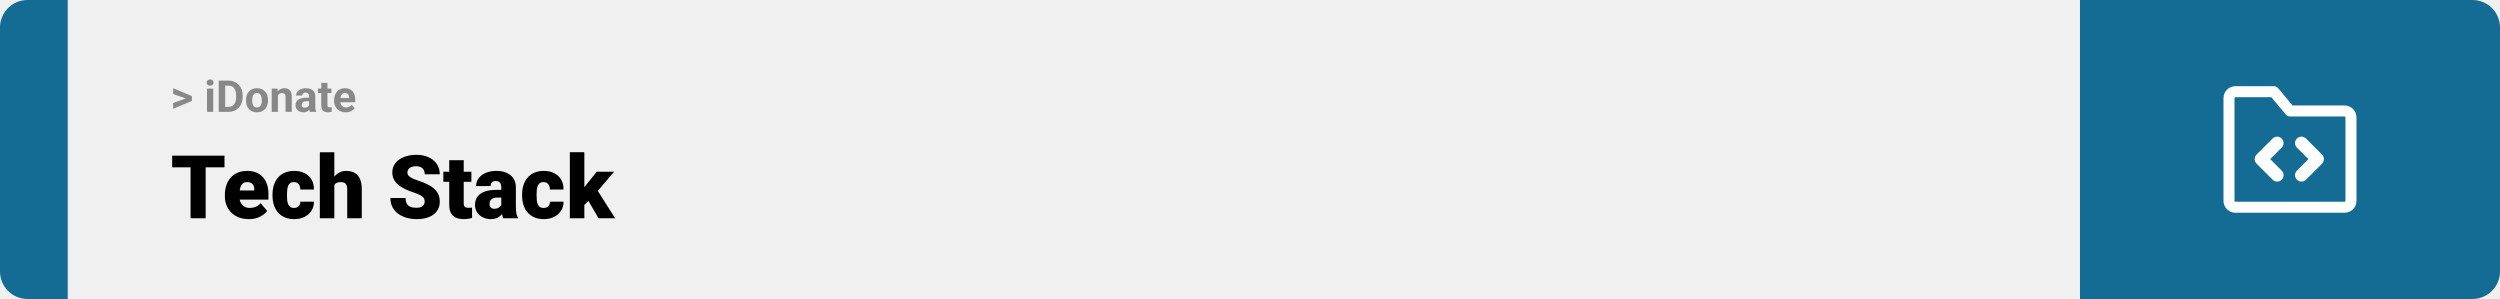
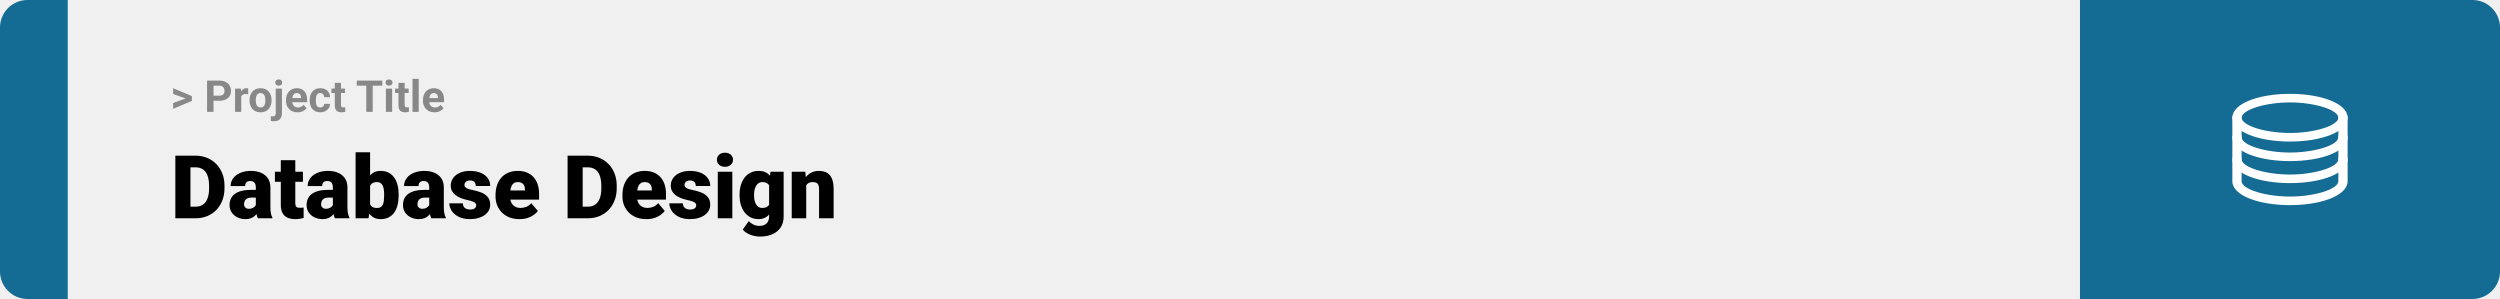
<svg xmlns="http://www.w3.org/2000/svg" width="1363" height="163" viewBox="0 0 1363 163" fill="none">
  <path d="M0 15C0 6.716 6.716 0 15 0H37V163H15C6.716 163 0 156.284 0 148V15Z" fill="#146C94" />
  <rect width="1097" height="163" transform="translate(37)" fill="#F0F0F0" />
-   <path d="M101.906 53.922L94.394 51.238V48.086L104.602 52.375V54.637L101.906 53.922ZM94.394 56.172L101.918 53.43L104.602 52.785V55.035L94.394 59.324V56.172ZM116.25 48.32V61H112.863V48.32H116.25ZM112.652 45.016C112.652 44.523 112.824 44.117 113.168 43.797C113.512 43.477 113.973 43.316 114.551 43.316C115.121 43.316 115.578 43.477 115.922 43.797C116.273 44.117 116.449 44.523 116.449 45.016C116.449 45.508 116.273 45.914 115.922 46.234C115.578 46.555 115.121 46.715 114.551 46.715C113.973 46.715 113.512 46.555 113.168 46.234C112.824 45.914 112.652 45.508 112.652 45.016ZM124.488 61H120.773L120.797 58.258H124.488C125.41 58.258 126.188 58.051 126.82 57.637C127.453 57.215 127.93 56.602 128.25 55.797C128.578 54.992 128.742 54.02 128.742 52.879V52.047C128.742 51.172 128.648 50.402 128.461 49.738C128.281 49.074 128.012 48.516 127.652 48.062C127.293 47.609 126.852 47.27 126.328 47.043C125.805 46.809 125.203 46.691 124.523 46.691H120.703V43.938H124.523C125.664 43.938 126.707 44.133 127.652 44.523C128.605 44.906 129.43 45.457 130.125 46.176C130.82 46.895 131.355 47.754 131.73 48.754C132.113 49.746 132.305 50.852 132.305 52.07V52.879C132.305 54.09 132.113 55.195 131.73 56.195C131.355 57.195 130.82 58.055 130.125 58.773C129.438 59.484 128.613 60.035 127.652 60.426C126.699 60.809 125.645 61 124.488 61ZM122.766 43.938V61H119.25V43.938H122.766ZM134.109 54.789V54.543C134.109 53.613 134.242 52.758 134.508 51.977C134.773 51.188 135.16 50.504 135.668 49.926C136.176 49.348 136.801 48.898 137.543 48.578C138.285 48.25 139.137 48.086 140.098 48.086C141.059 48.086 141.914 48.25 142.664 48.578C143.414 48.898 144.043 49.348 144.551 49.926C145.066 50.504 145.457 51.188 145.723 51.977C145.988 52.758 146.121 53.613 146.121 54.543V54.789C146.121 55.711 145.988 56.566 145.723 57.355C145.457 58.137 145.066 58.82 144.551 59.406C144.043 59.984 143.418 60.434 142.676 60.754C141.934 61.074 141.082 61.234 140.121 61.234C139.16 61.234 138.305 61.074 137.555 60.754C136.812 60.434 136.184 59.984 135.668 59.406C135.16 58.82 134.773 58.137 134.508 57.355C134.242 56.566 134.109 55.711 134.109 54.789ZM137.484 54.543V54.789C137.484 55.32 137.531 55.816 137.625 56.277C137.719 56.738 137.867 57.145 138.07 57.496C138.281 57.84 138.555 58.109 138.891 58.305C139.227 58.5 139.637 58.598 140.121 58.598C140.59 58.598 140.992 58.5 141.328 58.305C141.664 58.109 141.934 57.84 142.137 57.496C142.34 57.145 142.488 56.738 142.582 56.277C142.684 55.816 142.734 55.32 142.734 54.789V54.543C142.734 54.027 142.684 53.543 142.582 53.09C142.488 52.629 142.336 52.223 142.125 51.871C141.922 51.512 141.652 51.23 141.316 51.027C140.98 50.824 140.574 50.723 140.098 50.723C139.621 50.723 139.215 50.824 138.879 51.027C138.551 51.23 138.281 51.512 138.07 51.871C137.867 52.223 137.719 52.629 137.625 53.09C137.531 53.543 137.484 54.027 137.484 54.543ZM151.5 51.027V61H148.125V48.32H151.289L151.5 51.027ZM151.008 54.215H150.094C150.094 53.277 150.215 52.434 150.457 51.684C150.699 50.926 151.039 50.281 151.477 49.75C151.914 49.211 152.434 48.801 153.035 48.52C153.645 48.23 154.324 48.086 155.074 48.086C155.668 48.086 156.211 48.172 156.703 48.344C157.195 48.516 157.617 48.789 157.969 49.164C158.328 49.539 158.602 50.035 158.789 50.652C158.984 51.27 159.082 52.023 159.082 52.914V61H155.684V52.902C155.684 52.34 155.605 51.902 155.449 51.59C155.293 51.277 155.062 51.059 154.758 50.934C154.461 50.801 154.094 50.734 153.656 50.734C153.203 50.734 152.809 50.824 152.473 51.004C152.145 51.184 151.871 51.434 151.652 51.754C151.441 52.066 151.281 52.434 151.172 52.855C151.062 53.277 151.008 53.73 151.008 54.215ZM168.492 58.141V52.492C168.492 52.086 168.426 51.738 168.293 51.449C168.16 51.152 167.953 50.922 167.672 50.758C167.398 50.594 167.043 50.512 166.605 50.512C166.23 50.512 165.906 50.578 165.633 50.711C165.359 50.836 165.148 51.02 165 51.262C164.852 51.496 164.777 51.773 164.777 52.094H161.402C161.402 51.555 161.527 51.043 161.777 50.559C162.027 50.074 162.391 49.648 162.867 49.281C163.344 48.906 163.91 48.613 164.566 48.402C165.23 48.191 165.973 48.086 166.793 48.086C167.777 48.086 168.652 48.25 169.418 48.578C170.184 48.906 170.785 49.398 171.223 50.055C171.668 50.711 171.891 51.531 171.891 52.516V57.941C171.891 58.637 171.934 59.207 172.02 59.652C172.105 60.09 172.23 60.473 172.395 60.801V61H168.984C168.82 60.656 168.695 60.227 168.609 59.711C168.531 59.188 168.492 58.664 168.492 58.141ZM168.938 53.277L168.961 55.188H167.074C166.629 55.188 166.242 55.238 165.914 55.34C165.586 55.441 165.316 55.586 165.105 55.773C164.895 55.953 164.738 56.164 164.637 56.406C164.543 56.648 164.496 56.914 164.496 57.203C164.496 57.492 164.562 57.754 164.695 57.988C164.828 58.215 165.02 58.395 165.27 58.527C165.52 58.652 165.812 58.715 166.148 58.715C166.656 58.715 167.098 58.613 167.473 58.41C167.848 58.207 168.137 57.957 168.34 57.66C168.551 57.363 168.66 57.082 168.668 56.816L169.559 58.246C169.434 58.566 169.262 58.898 169.043 59.242C168.832 59.586 168.562 59.91 168.234 60.215C167.906 60.512 167.512 60.758 167.051 60.953C166.59 61.141 166.043 61.234 165.41 61.234C164.605 61.234 163.875 61.074 163.219 60.754C162.57 60.426 162.055 59.977 161.672 59.406C161.297 58.828 161.109 58.172 161.109 57.438C161.109 56.773 161.234 56.184 161.484 55.668C161.734 55.152 162.102 54.719 162.586 54.367C163.078 54.008 163.691 53.738 164.426 53.559C165.16 53.371 166.012 53.277 166.98 53.277H168.938ZM180.703 48.32V50.711H173.32V48.32H180.703ZM175.148 45.191H178.523V57.18C178.523 57.547 178.57 57.828 178.664 58.023C178.766 58.219 178.914 58.355 179.109 58.434C179.305 58.504 179.551 58.539 179.848 58.539C180.059 58.539 180.246 58.531 180.41 58.516C180.582 58.492 180.727 58.469 180.844 58.445L180.855 60.93C180.566 61.023 180.254 61.098 179.918 61.152C179.582 61.207 179.211 61.234 178.805 61.234C178.062 61.234 177.414 61.113 176.859 60.871C176.312 60.621 175.891 60.223 175.594 59.676C175.297 59.129 175.148 58.41 175.148 57.52V45.191ZM188.461 61.234C187.477 61.234 186.594 61.078 185.812 60.766C185.031 60.445 184.367 60.004 183.82 59.441C183.281 58.879 182.867 58.227 182.578 57.484C182.289 56.734 182.145 55.938 182.145 55.094V54.625C182.145 53.664 182.281 52.785 182.555 51.988C182.828 51.191 183.219 50.5 183.727 49.914C184.242 49.328 184.867 48.879 185.602 48.566C186.336 48.246 187.164 48.086 188.086 48.086C188.984 48.086 189.781 48.234 190.477 48.531C191.172 48.828 191.754 49.25 192.223 49.797C192.699 50.344 193.059 51 193.301 51.766C193.543 52.523 193.664 53.367 193.664 54.297V55.703H183.586V53.453H190.348V53.195C190.348 52.727 190.262 52.309 190.09 51.941C189.926 51.566 189.676 51.27 189.34 51.051C189.004 50.832 188.574 50.723 188.051 50.723C187.605 50.723 187.223 50.82 186.902 51.016C186.582 51.211 186.32 51.484 186.117 51.836C185.922 52.188 185.773 52.602 185.672 53.078C185.578 53.547 185.531 54.062 185.531 54.625V55.094C185.531 55.602 185.602 56.07 185.742 56.5C185.891 56.93 186.098 57.301 186.363 57.613C186.637 57.926 186.965 58.168 187.348 58.34C187.738 58.512 188.18 58.598 188.672 58.598C189.281 58.598 189.848 58.48 190.371 58.246C190.902 58.004 191.359 57.641 191.742 57.156L193.383 58.938C193.117 59.32 192.754 59.688 192.293 60.039C191.84 60.391 191.293 60.68 190.652 60.906C190.012 61.125 189.281 61.234 188.461 61.234Z" fill="#888888" />
-   <path d="M112.125 84.875V119H103.898V84.875H112.125ZM122.391 84.875V91.227H93.867V84.875H122.391ZM135.68 119.469C133.617 119.469 131.773 119.148 130.148 118.508C128.523 117.852 127.148 116.953 126.023 115.812C124.914 114.672 124.062 113.359 123.469 111.875C122.891 110.391 122.602 108.82 122.602 107.164V106.273C122.602 104.414 122.859 102.695 123.375 101.117C123.891 99.523 124.656 98.133 125.672 96.945C126.688 95.758 127.961 94.836 129.492 94.18C131.023 93.508 132.805 93.172 134.836 93.172C136.633 93.172 138.242 93.461 139.664 94.039C141.086 94.617 142.289 95.445 143.273 96.523C144.273 97.602 145.031 98.906 145.547 100.438C146.078 101.969 146.344 103.688 146.344 105.594V108.805H125.625V103.859H138.633V103.25C138.648 102.406 138.5 101.688 138.188 101.094C137.891 100.5 137.453 100.047 136.875 99.734C136.297 99.422 135.594 99.266 134.766 99.266C133.906 99.266 133.195 99.453 132.633 99.828C132.086 100.203 131.656 100.719 131.344 101.375C131.047 102.016 130.836 102.758 130.711 103.602C130.586 104.445 130.523 105.336 130.523 106.273V107.164C130.523 108.102 130.648 108.953 130.898 109.719C131.164 110.484 131.539 111.141 132.023 111.688C132.523 112.219 133.117 112.633 133.805 112.93C134.508 113.227 135.305 113.375 136.195 113.375C137.273 113.375 138.336 113.172 139.383 112.766C140.43 112.359 141.328 111.688 142.078 110.75L145.664 115.016C145.148 115.75 144.414 116.461 143.461 117.148C142.523 117.836 141.398 118.398 140.086 118.836C138.773 119.258 137.305 119.469 135.68 119.469ZM160.266 113.375C161 113.375 161.625 113.242 162.141 112.977C162.672 112.695 163.07 112.305 163.336 111.805C163.617 111.289 163.75 110.672 163.734 109.953H171.164C171.18 111.859 170.711 113.531 169.758 114.969C168.82 116.391 167.539 117.5 165.914 118.297C164.305 119.078 162.484 119.469 160.453 119.469C158.469 119.469 156.734 119.148 155.25 118.508C153.766 117.852 152.523 116.945 151.523 115.789C150.539 114.617 149.797 113.25 149.297 111.688C148.812 110.125 148.57 108.43 148.57 106.602V106.062C148.57 104.234 148.812 102.539 149.297 100.977C149.797 99.398 150.539 98.031 151.523 96.875C152.523 95.703 153.758 94.797 155.227 94.156C156.711 93.5 158.438 93.172 160.406 93.172C162.516 93.172 164.375 93.57 165.984 94.367C167.609 95.164 168.883 96.32 169.805 97.836C170.727 99.352 171.18 101.188 171.164 103.344H163.734C163.75 102.578 163.633 101.891 163.383 101.281C163.133 100.672 162.742 100.188 162.211 99.828C161.695 99.453 161.031 99.266 160.219 99.266C159.406 99.266 158.75 99.445 158.25 99.805C157.75 100.164 157.367 100.664 157.102 101.305C156.852 101.93 156.68 102.648 156.586 103.461C156.508 104.273 156.469 105.141 156.469 106.062V106.602C156.469 107.539 156.508 108.422 156.586 109.25C156.68 110.062 156.859 110.781 157.125 111.406C157.391 112.016 157.773 112.5 158.273 112.859C158.773 113.203 159.438 113.375 160.266 113.375ZM182.273 83V119H174.375V83H182.273ZM181.336 105.453L179.484 105.5C179.484 103.719 179.703 102.078 180.141 100.578C180.578 99.078 181.203 97.773 182.016 96.664C182.828 95.555 183.805 94.695 184.945 94.086C186.086 93.477 187.352 93.172 188.742 93.172C189.992 93.172 191.133 93.352 192.164 93.711C193.211 94.07 194.109 94.648 194.859 95.445C195.625 96.242 196.211 97.281 196.617 98.562C197.039 99.844 197.25 101.406 197.25 103.25V119H189.305V103.203C189.305 102.172 189.156 101.375 188.859 100.812C188.578 100.234 188.172 99.836 187.641 99.617C187.109 99.383 186.461 99.266 185.695 99.266C184.773 99.266 184.023 99.422 183.445 99.734C182.867 100.047 182.422 100.484 182.109 101.047C181.812 101.594 181.609 102.242 181.5 102.992C181.391 103.742 181.336 104.562 181.336 105.453ZM231.539 109.93C231.539 109.398 231.461 108.922 231.305 108.5C231.148 108.062 230.859 107.656 230.438 107.281C230.016 106.906 229.406 106.531 228.609 106.156C227.828 105.766 226.797 105.359 225.516 104.938C224.016 104.438 222.57 103.875 221.18 103.25C219.789 102.609 218.547 101.867 217.453 101.023C216.359 100.164 215.492 99.164 214.852 98.023C214.211 96.867 213.891 95.523 213.891 93.992C213.891 92.523 214.219 91.203 214.875 90.031C215.531 88.844 216.445 87.836 217.617 87.008C218.805 86.164 220.195 85.523 221.789 85.086C223.383 84.633 225.125 84.406 227.016 84.406C229.516 84.406 231.719 84.844 233.625 85.719C235.547 86.578 237.047 87.805 238.125 89.398C239.219 90.977 239.766 92.844 239.766 95H231.586C231.586 94.141 231.406 93.383 231.047 92.727C230.703 92.07 230.18 91.555 229.477 91.18C228.773 90.805 227.891 90.617 226.828 90.617C225.797 90.617 224.93 90.773 224.227 91.086C223.523 91.398 222.992 91.82 222.633 92.352C222.273 92.867 222.094 93.438 222.094 94.062C222.094 94.578 222.234 95.047 222.516 95.469C222.812 95.875 223.227 96.258 223.758 96.617C224.305 96.977 224.961 97.32 225.727 97.648C226.508 97.977 227.383 98.297 228.352 98.609C230.164 99.188 231.773 99.836 233.18 100.555C234.602 101.258 235.797 102.062 236.766 102.969C237.75 103.859 238.492 104.875 238.992 106.016C239.508 107.156 239.766 108.445 239.766 109.883C239.766 111.414 239.469 112.773 238.875 113.961C238.281 115.148 237.43 116.156 236.32 116.984C235.211 117.797 233.883 118.414 232.336 118.836C230.789 119.258 229.062 119.469 227.156 119.469C225.406 119.469 223.68 119.25 221.977 118.812C220.289 118.359 218.758 117.672 217.383 116.75C216.008 115.812 214.906 114.617 214.078 113.164C213.266 111.695 212.859 109.953 212.859 107.938H221.109C221.109 108.938 221.242 109.781 221.508 110.469C221.773 111.156 222.164 111.711 222.68 112.133C223.195 112.539 223.828 112.836 224.578 113.023C225.328 113.195 226.188 113.281 227.156 113.281C228.203 113.281 229.047 113.133 229.688 112.836C230.328 112.523 230.797 112.117 231.094 111.617C231.391 111.102 231.539 110.539 231.539 109.93ZM256.992 93.641V99.125H241.711V93.641H256.992ZM244.922 87.336H252.82V110.727C252.82 111.398 252.898 111.922 253.055 112.297C253.211 112.656 253.477 112.914 253.852 113.07C254.242 113.211 254.758 113.281 255.398 113.281C255.852 113.281 256.227 113.273 256.523 113.258C256.82 113.227 257.102 113.188 257.367 113.141V118.789C256.695 119.008 255.992 119.172 255.258 119.281C254.523 119.406 253.742 119.469 252.914 119.469C251.227 119.469 249.781 119.203 248.578 118.672C247.391 118.141 246.484 117.305 245.859 116.164C245.234 115.023 244.922 113.539 244.922 111.711V87.336ZM273.305 112.625V102.172C273.305 101.453 273.203 100.836 273 100.32C272.797 99.805 272.477 99.406 272.039 99.125C271.602 98.828 271.016 98.68 270.281 98.68C269.688 98.68 269.18 98.781 268.758 98.984C268.336 99.188 268.016 99.492 267.797 99.898C267.578 100.305 267.469 100.82 267.469 101.445H259.57C259.57 100.273 259.828 99.188 260.344 98.188C260.875 97.172 261.625 96.289 262.594 95.539C263.578 94.789 264.75 94.211 266.109 93.805C267.484 93.383 269.016 93.172 270.703 93.172C272.719 93.172 274.516 93.508 276.094 94.18C277.688 94.852 278.945 95.859 279.867 97.203C280.789 98.531 281.25 100.203 281.25 102.219V112.602C281.25 114.258 281.344 115.516 281.531 116.375C281.719 117.219 281.984 117.961 282.328 118.602V119H274.406C274.031 118.219 273.75 117.266 273.562 116.141C273.391 115 273.305 113.828 273.305 112.625ZM274.266 103.508L274.312 107.727H270.82C270.086 107.727 269.461 107.828 268.945 108.031C268.445 108.234 268.039 108.516 267.727 108.875C267.43 109.219 267.211 109.609 267.07 110.047C266.945 110.484 266.883 110.945 266.883 111.43C266.883 111.898 266.992 112.32 267.211 112.695C267.445 113.055 267.758 113.336 268.148 113.539C268.539 113.742 268.977 113.844 269.461 113.844C270.336 113.844 271.078 113.68 271.688 113.352C272.312 113.008 272.789 112.594 273.117 112.109C273.445 111.625 273.609 111.172 273.609 110.75L275.344 113.984C275.031 114.609 274.672 115.242 274.266 115.883C273.875 116.523 273.383 117.117 272.789 117.664C272.211 118.195 271.5 118.633 270.656 118.977C269.812 119.305 268.789 119.469 267.586 119.469C266.023 119.469 264.586 119.148 263.273 118.508C261.977 117.867 260.938 116.977 260.156 115.836C259.375 114.68 258.984 113.352 258.984 111.852C258.984 110.539 259.219 109.367 259.688 108.336C260.172 107.305 260.898 106.43 261.867 105.711C262.836 104.992 264.07 104.445 265.57 104.07C267.07 103.695 268.836 103.508 270.867 103.508H274.266ZM296.344 113.375C297.078 113.375 297.703 113.242 298.219 112.977C298.75 112.695 299.148 112.305 299.414 111.805C299.695 111.289 299.828 110.672 299.812 109.953H307.242C307.258 111.859 306.789 113.531 305.836 114.969C304.898 116.391 303.617 117.5 301.992 118.297C300.383 119.078 298.562 119.469 296.531 119.469C294.547 119.469 292.812 119.148 291.328 118.508C289.844 117.852 288.602 116.945 287.602 115.789C286.617 114.617 285.875 113.25 285.375 111.688C284.891 110.125 284.648 108.43 284.648 106.602V106.062C284.648 104.234 284.891 102.539 285.375 100.977C285.875 99.398 286.617 98.031 287.602 96.875C288.602 95.703 289.836 94.797 291.305 94.156C292.789 93.5 294.516 93.172 296.484 93.172C298.594 93.172 300.453 93.57 302.062 94.367C303.688 95.164 304.961 96.32 305.883 97.836C306.805 99.352 307.258 101.188 307.242 103.344H299.812C299.828 102.578 299.711 101.891 299.461 101.281C299.211 100.672 298.82 100.188 298.289 99.828C297.773 99.453 297.109 99.266 296.297 99.266C295.484 99.266 294.828 99.445 294.328 99.805C293.828 100.164 293.445 100.664 293.18 101.305C292.93 101.93 292.758 102.648 292.664 103.461C292.586 104.273 292.547 105.141 292.547 106.062V106.602C292.547 107.539 292.586 108.422 292.664 109.25C292.758 110.062 292.938 110.781 293.203 111.406C293.469 112.016 293.852 112.5 294.352 112.859C294.852 113.203 295.516 113.375 296.344 113.375ZM318.586 82.977V119H310.688V82.977H318.586ZM334.805 93.641L323.789 106.555L318.023 112.32L314.578 107.305L319.383 101.047L325.336 93.641H334.805ZM326.344 119L319.57 107.445L325.406 103.297L335.391 119H326.344Z" fill="black" />
+   <path d="M101.906 53.922L94.394 51.238V48.086L104.602 52.375V54.637L101.906 53.922ZM94.394 56.172L101.918 53.43L104.602 52.785V55.035L94.394 59.324V56.172ZM119.543 54.918H115.195V52.176H119.543C120.215 52.176 120.762 52.066 121.184 51.848C121.605 51.621 121.914 51.309 122.109 50.91C122.305 50.512 122.402 50.062 122.402 49.562C122.402 49.055 122.305 48.582 122.109 48.145C121.914 47.707 121.605 47.355 121.184 47.09C120.762 46.824 120.215 46.691 119.543 46.691H116.414V61H112.898V43.938H119.543C120.879 43.938 122.023 44.18 122.977 44.664C123.938 45.141 124.672 45.801 125.18 46.645C125.688 47.488 125.941 48.453 125.941 49.539C125.941 50.641 125.688 51.594 125.18 52.398C124.672 53.203 123.938 53.824 122.977 54.262C122.023 54.699 120.879 54.918 119.543 54.918ZM131.531 51.086V61H128.156V48.32H131.332L131.531 51.086ZM135.352 48.238L135.293 51.367C135.129 51.344 134.93 51.324 134.695 51.309C134.469 51.285 134.262 51.273 134.074 51.273C133.598 51.273 133.184 51.336 132.832 51.461C132.488 51.578 132.199 51.754 131.965 51.988C131.738 52.223 131.566 52.508 131.449 52.844C131.34 53.18 131.277 53.562 131.262 53.992L130.582 53.781C130.582 52.961 130.664 52.207 130.828 51.52C130.992 50.824 131.23 50.219 131.543 49.703C131.863 49.188 132.254 48.789 132.715 48.508C133.176 48.227 133.703 48.086 134.297 48.086C134.484 48.086 134.676 48.102 134.871 48.133C135.066 48.156 135.227 48.191 135.352 48.238ZM136.055 54.789V54.543C136.055 53.613 136.188 52.758 136.453 51.977C136.719 51.188 137.105 50.504 137.613 49.926C138.121 49.348 138.746 48.898 139.488 48.578C140.23 48.25 141.082 48.086 142.043 48.086C143.004 48.086 143.859 48.25 144.609 48.578C145.359 48.898 145.988 49.348 146.496 49.926C147.012 50.504 147.402 51.188 147.668 51.977C147.934 52.758 148.066 53.613 148.066 54.543V54.789C148.066 55.711 147.934 56.566 147.668 57.355C147.402 58.137 147.012 58.82 146.496 59.406C145.988 59.984 145.363 60.434 144.621 60.754C143.879 61.074 143.027 61.234 142.066 61.234C141.105 61.234 140.25 61.074 139.5 60.754C138.758 60.434 138.129 59.984 137.613 59.406C137.105 58.82 136.719 58.137 136.453 57.355C136.188 56.566 136.055 55.711 136.055 54.789ZM139.43 54.543V54.789C139.43 55.32 139.477 55.816 139.57 56.277C139.664 56.738 139.812 57.145 140.016 57.496C140.227 57.84 140.5 58.109 140.836 58.305C141.172 58.5 141.582 58.598 142.066 58.598C142.535 58.598 142.938 58.5 143.273 58.305C143.609 58.109 143.879 57.84 144.082 57.496C144.285 57.145 144.434 56.738 144.527 56.277C144.629 55.816 144.68 55.32 144.68 54.789V54.543C144.68 54.027 144.629 53.543 144.527 53.09C144.434 52.629 144.281 52.223 144.07 51.871C143.867 51.512 143.598 51.23 143.262 51.027C142.926 50.824 142.52 50.723 142.043 50.723C141.566 50.723 141.16 50.824 140.824 51.027C140.496 51.23 140.227 51.512 140.016 51.871C139.812 52.223 139.664 52.629 139.57 53.09C139.477 53.543 139.43 54.027 139.43 54.543ZM150.328 48.32H153.715V61.762C153.715 62.699 153.543 63.492 153.199 64.141C152.855 64.789 152.359 65.281 151.711 65.617C151.062 65.953 150.277 66.121 149.355 66.121C149.066 66.121 148.785 66.106 148.512 66.074C148.23 66.043 147.941 65.992 147.645 65.922L147.656 63.332C147.844 63.363 148.027 63.387 148.207 63.402C148.379 63.426 148.555 63.438 148.734 63.438C149.086 63.438 149.379 63.379 149.613 63.262C149.848 63.145 150.023 62.961 150.141 62.711C150.266 62.469 150.328 62.152 150.328 61.762V48.32ZM150.059 45.016C150.059 44.523 150.23 44.117 150.574 43.797C150.926 43.477 151.387 43.316 151.957 43.316C152.535 43.316 152.996 43.477 153.34 43.797C153.684 44.117 153.855 44.523 153.855 45.016C153.855 45.508 153.684 45.914 153.34 46.234C152.996 46.555 152.535 46.715 151.957 46.715C151.387 46.715 150.926 46.555 150.574 46.234C150.23 45.914 150.059 45.508 150.059 45.016ZM162.234 61.234C161.25 61.234 160.367 61.078 159.586 60.766C158.805 60.445 158.141 60.004 157.594 59.441C157.055 58.879 156.641 58.227 156.352 57.484C156.062 56.734 155.918 55.938 155.918 55.094V54.625C155.918 53.664 156.055 52.785 156.328 51.988C156.602 51.191 156.992 50.5 157.5 49.914C158.016 49.328 158.641 48.879 159.375 48.566C160.109 48.246 160.938 48.086 161.859 48.086C162.758 48.086 163.555 48.234 164.25 48.531C164.945 48.828 165.527 49.25 165.996 49.797C166.473 50.344 166.832 51 167.074 51.766C167.316 52.523 167.438 53.367 167.438 54.297V55.703H157.359V53.453H164.121V53.195C164.121 52.727 164.035 52.309 163.863 51.941C163.699 51.566 163.449 51.27 163.113 51.051C162.777 50.832 162.348 50.723 161.824 50.723C161.379 50.723 160.996 50.82 160.676 51.016C160.355 51.211 160.094 51.484 159.891 51.836C159.695 52.188 159.547 52.602 159.445 53.078C159.352 53.547 159.305 54.062 159.305 54.625V55.094C159.305 55.602 159.375 56.07 159.516 56.5C159.664 56.93 159.871 57.301 160.137 57.613C160.41 57.926 160.738 58.168 161.121 58.34C161.512 58.512 161.953 58.598 162.445 58.598C163.055 58.598 163.621 58.48 164.145 58.246C164.676 58.004 165.133 57.641 165.516 57.156L167.156 58.938C166.891 59.32 166.527 59.688 166.066 60.039C165.613 60.391 165.066 60.68 164.426 60.906C163.785 61.125 163.055 61.234 162.234 61.234ZM174.598 58.598C175.012 58.598 175.379 58.52 175.699 58.363C176.02 58.199 176.27 57.973 176.449 57.684C176.637 57.387 176.734 57.039 176.742 56.641H179.918C179.91 57.531 179.672 58.324 179.203 59.02C178.734 59.707 178.105 60.25 177.316 60.648C176.527 61.039 175.645 61.234 174.668 61.234C173.684 61.234 172.824 61.07 172.09 60.742C171.363 60.414 170.758 59.961 170.273 59.383C169.789 58.797 169.426 58.117 169.184 57.344C168.941 56.562 168.82 55.727 168.82 54.836V54.496C168.82 53.598 168.941 52.762 169.184 51.988C169.426 51.207 169.789 50.527 170.273 49.949C170.758 49.363 171.363 48.906 172.09 48.578C172.816 48.25 173.668 48.086 174.645 48.086C175.684 48.086 176.594 48.285 177.375 48.684C178.164 49.082 178.781 49.652 179.227 50.395C179.68 51.129 179.91 52 179.918 53.008H176.742C176.734 52.586 176.645 52.203 176.473 51.859C176.309 51.516 176.066 51.242 175.746 51.039C175.434 50.828 175.047 50.723 174.586 50.723C174.094 50.723 173.691 50.828 173.379 51.039C173.066 51.242 172.824 51.523 172.652 51.883C172.48 52.234 172.359 52.637 172.289 53.09C172.227 53.535 172.195 54.004 172.195 54.496V54.836C172.195 55.328 172.227 55.801 172.289 56.254C172.352 56.707 172.469 57.109 172.641 57.461C172.82 57.812 173.066 58.09 173.379 58.293C173.691 58.496 174.098 58.598 174.598 58.598ZM188.086 48.32V50.711H180.703V48.32H188.086ZM182.531 45.191H185.906V57.18C185.906 57.547 185.953 57.828 186.047 58.023C186.148 58.219 186.297 58.355 186.492 58.434C186.688 58.504 186.934 58.539 187.23 58.539C187.441 58.539 187.629 58.531 187.793 58.516C187.965 58.492 188.109 58.469 188.227 58.445L188.238 60.93C187.949 61.023 187.637 61.098 187.301 61.152C186.965 61.207 186.594 61.234 186.188 61.234C185.445 61.234 184.797 61.113 184.242 60.871C183.695 60.621 183.273 60.223 182.977 59.676C182.68 59.129 182.531 58.41 182.531 57.52V45.191ZM203.191 43.938V61H199.688V43.938H203.191ZM208.441 43.938V46.691H194.52V43.938H208.441ZM213.797 48.32V61H210.41V48.32H213.797ZM210.199 45.016C210.199 44.523 210.371 44.117 210.715 43.797C211.059 43.477 211.52 43.316 212.098 43.316C212.668 43.316 213.125 43.477 213.469 43.797C213.82 44.117 213.996 44.523 213.996 45.016C213.996 45.508 213.82 45.914 213.469 46.234C213.125 46.555 212.668 46.715 212.098 46.715C211.52 46.715 211.059 46.555 210.715 46.234C210.371 45.914 210.199 45.508 210.199 45.016ZM222.797 48.32V50.711H215.414V48.32H222.797ZM217.242 45.191H220.617V57.18C220.617 57.547 220.664 57.828 220.758 58.023C220.859 58.219 221.008 58.355 221.203 58.434C221.398 58.504 221.645 58.539 221.941 58.539C222.152 58.539 222.34 58.531 222.504 58.516C222.676 58.492 222.82 58.469 222.938 58.445L222.949 60.93C222.66 61.023 222.348 61.098 222.012 61.152C221.676 61.207 221.305 61.234 220.898 61.234C220.156 61.234 219.508 61.113 218.953 60.871C218.406 60.621 217.984 60.223 217.688 59.676C217.391 59.129 217.242 58.41 217.242 57.52V45.191ZM228.281 43V61H224.895V43H228.281ZM236.906 61.234C235.922 61.234 235.039 61.078 234.258 60.766C233.477 60.445 232.812 60.004 232.266 59.441C231.727 58.879 231.312 58.227 231.023 57.484C230.734 56.734 230.59 55.938 230.59 55.094V54.625C230.59 53.664 230.727 52.785 231 51.988C231.273 51.191 231.664 50.5 232.172 49.914C232.688 49.328 233.312 48.879 234.047 48.566C234.781 48.246 235.609 48.086 236.531 48.086C237.43 48.086 238.227 48.234 238.922 48.531C239.617 48.828 240.199 49.25 240.668 49.797C241.145 50.344 241.504 51 241.746 51.766C241.988 52.523 242.109 53.367 242.109 54.297V55.703H232.031V53.453H238.793V53.195C238.793 52.727 238.707 52.309 238.535 51.941C238.371 51.566 238.121 51.27 237.785 51.051C237.449 50.832 237.02 50.723 236.496 50.723C236.051 50.723 235.668 50.82 235.348 51.016C235.027 51.211 234.766 51.484 234.562 51.836C234.367 52.188 234.219 52.602 234.117 53.078C234.023 53.547 233.977 54.062 233.977 54.625V55.094C233.977 55.602 234.047 56.07 234.188 56.5C234.336 56.93 234.543 57.301 234.809 57.613C235.082 57.926 235.41 58.168 235.793 58.34C236.184 58.512 236.625 58.598 237.117 58.598C237.727 58.598 238.293 58.48 238.816 58.246C239.348 58.004 239.805 57.641 240.188 57.156L241.828 58.938C241.562 59.32 241.199 59.688 240.738 60.039C240.285 60.391 239.738 60.68 239.098 60.906C238.457 61.125 237.727 61.234 236.906 61.234Z" fill="#888888" />
+   <path d="M106.688 119H99.117L99.164 112.672H106.688C108.25 112.672 109.57 112.297 110.648 111.547C111.742 110.797 112.57 109.68 113.133 108.195C113.711 106.695 114 104.852 114 102.664V101.188C114 99.547 113.836 98.109 113.508 96.875C113.195 95.625 112.727 94.586 112.102 93.758C111.477 92.914 110.695 92.281 109.758 91.859C108.836 91.438 107.773 91.227 106.57 91.227H98.977V84.875H106.57C108.883 84.875 111 85.273 112.922 86.07C114.859 86.852 116.531 87.977 117.938 89.445C119.359 90.898 120.453 92.625 121.219 94.625C122 96.609 122.391 98.812 122.391 101.234V102.664C122.391 105.07 122 107.273 121.219 109.273C120.453 111.273 119.367 113 117.961 114.453C116.555 115.906 114.891 117.031 112.969 117.828C111.062 118.609 108.969 119 106.688 119ZM103.828 84.875V119H95.602V84.875H103.828ZM139.477 112.625V102.172C139.477 101.453 139.375 100.836 139.172 100.32C138.969 99.805 138.648 99.406 138.211 99.125C137.773 98.828 137.188 98.68 136.453 98.68C135.859 98.68 135.352 98.781 134.93 98.984C134.508 99.188 134.188 99.492 133.969 99.898C133.75 100.305 133.641 100.82 133.641 101.445H125.742C125.742 100.273 126 99.188 126.516 98.188C127.047 97.172 127.797 96.289 128.766 95.539C129.75 94.789 130.922 94.211 132.281 93.805C133.656 93.383 135.188 93.172 136.875 93.172C138.891 93.172 140.688 93.508 142.266 94.18C143.859 94.852 145.117 95.859 146.039 97.203C146.961 98.531 147.422 100.203 147.422 102.219V112.602C147.422 114.258 147.516 115.516 147.703 116.375C147.891 117.219 148.156 117.961 148.5 118.602V119H140.578C140.203 118.219 139.922 117.266 139.734 116.141C139.562 115 139.477 113.828 139.477 112.625ZM140.438 103.508L140.484 107.727H136.992C136.258 107.727 135.633 107.828 135.117 108.031C134.617 108.234 134.211 108.516 133.898 108.875C133.602 109.219 133.383 109.609 133.242 110.047C133.117 110.484 133.055 110.945 133.055 111.43C133.055 111.898 133.164 112.32 133.383 112.695C133.617 113.055 133.93 113.336 134.32 113.539C134.711 113.742 135.148 113.844 135.633 113.844C136.508 113.844 137.25 113.68 137.859 113.352C138.484 113.008 138.961 112.594 139.289 112.109C139.617 111.625 139.781 111.172 139.781 110.75L141.516 113.984C141.203 114.609 140.844 115.242 140.438 115.883C140.047 116.523 139.555 117.117 138.961 117.664C138.383 118.195 137.672 118.633 136.828 118.977C135.984 119.305 134.961 119.469 133.758 119.469C132.195 119.469 130.758 119.148 129.445 118.508C128.148 117.867 127.109 116.977 126.328 115.836C125.547 114.68 125.156 113.352 125.156 111.852C125.156 110.539 125.391 109.367 125.859 108.336C126.344 107.305 127.07 106.43 128.039 105.711C129.008 104.992 130.242 104.445 131.742 104.07C133.242 103.695 135.008 103.508 137.039 103.508H140.438ZM165.164 93.641V99.125H149.883V93.641H165.164ZM153.094 87.336H160.992V110.727C160.992 111.398 161.07 111.922 161.227 112.297C161.383 112.656 161.648 112.914 162.023 113.07C162.414 113.211 162.93 113.281 163.57 113.281C164.023 113.281 164.398 113.273 164.695 113.258C164.992 113.227 165.273 113.188 165.539 113.141V118.789C164.867 119.008 164.164 119.172 163.43 119.281C162.695 119.406 161.914 119.469 161.086 119.469C159.398 119.469 157.953 119.203 156.75 118.672C155.562 118.141 154.656 117.305 154.031 116.164C153.406 115.023 153.094 113.539 153.094 111.711V87.336ZM181.477 112.625V102.172C181.477 101.453 181.375 100.836 181.172 100.32C180.969 99.805 180.648 99.406 180.211 99.125C179.773 98.828 179.188 98.68 178.453 98.68C177.859 98.68 177.352 98.781 176.93 98.984C176.508 99.188 176.188 99.492 175.969 99.898C175.75 100.305 175.641 100.82 175.641 101.445H167.742C167.742 100.273 168 99.188 168.516 98.188C169.047 97.172 169.797 96.289 170.766 95.539C171.75 94.789 172.922 94.211 174.281 93.805C175.656 93.383 177.188 93.172 178.875 93.172C180.891 93.172 182.688 93.508 184.266 94.18C185.859 94.852 187.117 95.859 188.039 97.203C188.961 98.531 189.422 100.203 189.422 102.219V112.602C189.422 114.258 189.516 115.516 189.703 116.375C189.891 117.219 190.156 117.961 190.5 118.602V119H182.578C182.203 118.219 181.922 117.266 181.734 116.141C181.562 115 181.477 113.828 181.477 112.625ZM182.438 103.508L182.484 107.727H178.992C178.258 107.727 177.633 107.828 177.117 108.031C176.617 108.234 176.211 108.516 175.898 108.875C175.602 109.219 175.383 109.609 175.242 110.047C175.117 110.484 175.055 110.945 175.055 111.43C175.055 111.898 175.164 112.32 175.383 112.695C175.617 113.055 175.93 113.336 176.32 113.539C176.711 113.742 177.148 113.844 177.633 113.844C178.508 113.844 179.25 113.68 179.859 113.352C180.484 113.008 180.961 112.594 181.289 112.109C181.617 111.625 181.781 111.172 181.781 110.75L183.516 113.984C183.203 114.609 182.844 115.242 182.438 115.883C182.047 116.523 181.555 117.117 180.961 117.664C180.383 118.195 179.672 118.633 178.828 118.977C177.984 119.305 176.961 119.469 175.758 119.469C174.195 119.469 172.758 119.148 171.445 118.508C170.148 117.867 169.109 116.977 168.328 115.836C167.547 114.68 167.156 113.352 167.156 111.852C167.156 110.539 167.391 109.367 167.859 108.336C168.344 107.305 169.07 106.43 170.039 105.711C171.008 104.992 172.242 104.445 173.742 104.07C175.242 103.695 177.008 103.508 179.039 103.508H182.438ZM193.875 83H201.773V112.766L200.953 119H193.875V83ZM217.336 106.039V106.531C217.336 108.453 217.141 110.203 216.75 111.781C216.359 113.359 215.758 114.727 214.945 115.883C214.133 117.023 213.109 117.906 211.875 118.531C210.641 119.156 209.18 119.469 207.492 119.469C205.961 119.469 204.648 119.141 203.555 118.484C202.461 117.812 201.547 116.891 200.812 115.719C200.078 114.531 199.484 113.164 199.031 111.617C198.578 110.055 198.219 108.383 197.953 106.602V106.016C198.219 104.25 198.578 102.594 199.031 101.047C199.484 99.484 200.078 98.117 200.812 96.945C201.547 95.758 202.453 94.836 203.531 94.18C204.625 93.508 205.93 93.172 207.445 93.172C209.148 93.172 210.617 93.492 211.852 94.133C213.102 94.773 214.133 95.672 214.945 96.828C215.758 97.984 216.359 99.344 216.75 100.906C217.141 102.469 217.336 104.18 217.336 106.039ZM209.438 106.531V106.039C209.438 105.117 209.383 104.25 209.273 103.438C209.164 102.625 208.969 101.906 208.688 101.281C208.406 100.656 208.008 100.164 207.492 99.805C206.977 99.445 206.305 99.266 205.477 99.266C204.633 99.266 203.922 99.406 203.344 99.688C202.781 99.969 202.328 100.375 201.984 100.906C201.656 101.422 201.422 102.062 201.281 102.828C201.141 103.578 201.078 104.43 201.094 105.383V107.234C201.062 108.531 201.18 109.641 201.445 110.562C201.711 111.484 202.172 112.188 202.828 112.672C203.484 113.156 204.383 113.398 205.523 113.398C206.367 113.398 207.047 113.234 207.562 112.906C208.094 112.578 208.492 112.109 208.758 111.5C209.023 110.891 209.203 110.164 209.297 109.32C209.391 108.477 209.438 107.547 209.438 106.531ZM234.023 112.625V102.172C234.023 101.453 233.922 100.836 233.719 100.32C233.516 99.805 233.195 99.406 232.758 99.125C232.32 98.828 231.734 98.68 231 98.68C230.406 98.68 229.898 98.781 229.477 98.984C229.055 99.188 228.734 99.492 228.516 99.898C228.297 100.305 228.188 100.82 228.188 101.445H220.289C220.289 100.273 220.547 99.188 221.062 98.188C221.594 97.172 222.344 96.289 223.312 95.539C224.297 94.789 225.469 94.211 226.828 93.805C228.203 93.383 229.734 93.172 231.422 93.172C233.438 93.172 235.234 93.508 236.812 94.18C238.406 94.852 239.664 95.859 240.586 97.203C241.508 98.531 241.969 100.203 241.969 102.219V112.602C241.969 114.258 242.062 115.516 242.25 116.375C242.438 117.219 242.703 117.961 243.047 118.602V119H235.125C234.75 118.219 234.469 117.266 234.281 116.141C234.109 115 234.023 113.828 234.023 112.625ZM234.984 103.508L235.031 107.727H231.539C230.805 107.727 230.18 107.828 229.664 108.031C229.164 108.234 228.758 108.516 228.445 108.875C228.148 109.219 227.93 109.609 227.789 110.047C227.664 110.484 227.602 110.945 227.602 111.43C227.602 111.898 227.711 112.32 227.93 112.695C228.164 113.055 228.477 113.336 228.867 113.539C229.258 113.742 229.695 113.844 230.18 113.844C231.055 113.844 231.797 113.68 232.406 113.352C233.031 113.008 233.508 112.594 233.836 112.109C234.164 111.625 234.328 111.172 234.328 110.75L236.062 113.984C235.75 114.609 235.391 115.242 234.984 115.883C234.594 116.523 234.102 117.117 233.508 117.664C232.93 118.195 232.219 118.633 231.375 118.977C230.531 119.305 229.508 119.469 228.305 119.469C226.742 119.469 225.305 119.148 223.992 118.508C222.695 117.867 221.656 116.977 220.875 115.836C220.094 114.68 219.703 113.352 219.703 111.852C219.703 110.539 219.938 109.367 220.406 108.336C220.891 107.305 221.617 106.43 222.586 105.711C223.555 104.992 224.789 104.445 226.289 104.07C227.789 103.695 229.555 103.508 231.586 103.508H234.984ZM259.641 111.875C259.641 111.438 259.492 111.062 259.195 110.75C258.914 110.422 258.414 110.125 257.695 109.859C256.977 109.578 255.969 109.297 254.672 109.016C253.438 108.75 252.273 108.398 251.18 107.961C250.102 107.523 249.156 106.992 248.344 106.367C247.531 105.742 246.891 105 246.422 104.141C245.969 103.281 245.742 102.297 245.742 101.188C245.742 100.109 245.969 99.094 246.422 98.141C246.891 97.172 247.57 96.32 248.461 95.586C249.367 94.836 250.469 94.25 251.766 93.828C253.062 93.391 254.539 93.172 256.195 93.172C258.477 93.172 260.445 93.523 262.102 94.227C263.758 94.914 265.031 95.883 265.922 97.133C266.828 98.367 267.281 99.797 267.281 101.422H259.383C259.383 100.781 259.273 100.234 259.055 99.781C258.852 99.328 258.516 98.984 258.047 98.75C257.578 98.5 256.953 98.375 256.172 98.375C255.625 98.375 255.125 98.477 254.672 98.68C254.234 98.883 253.883 99.164 253.617 99.523C253.352 99.883 253.219 100.305 253.219 100.789C253.219 101.133 253.297 101.445 253.453 101.727C253.625 101.992 253.883 102.242 254.227 102.477C254.57 102.695 255.008 102.898 255.539 103.086C256.07 103.258 256.711 103.414 257.461 103.555C259.164 103.867 260.758 104.312 262.242 104.891C263.727 105.469 264.93 106.289 265.852 107.352C266.789 108.414 267.258 109.844 267.258 111.641C267.258 112.766 267 113.805 266.484 114.758C265.969 115.695 265.227 116.523 264.258 117.242C263.289 117.945 262.125 118.492 260.766 118.883C259.406 119.273 257.875 119.469 256.172 119.469C253.75 119.469 251.703 119.039 250.031 118.18C248.359 117.305 247.094 116.211 246.234 114.898C245.391 113.57 244.969 112.227 244.969 110.867H252.328C252.359 111.648 252.547 112.289 252.891 112.789C253.25 113.289 253.727 113.656 254.32 113.891C254.914 114.125 255.602 114.242 256.383 114.242C257.102 114.242 257.695 114.141 258.164 113.938C258.648 113.734 259.016 113.461 259.266 113.117C259.516 112.758 259.641 112.344 259.641 111.875ZM283.242 119.469C281.18 119.469 279.336 119.148 277.711 118.508C276.086 117.852 274.711 116.953 273.586 115.812C272.477 114.672 271.625 113.359 271.031 111.875C270.453 110.391 270.164 108.82 270.164 107.164V106.273C270.164 104.414 270.422 102.695 270.938 101.117C271.453 99.523 272.219 98.133 273.234 96.945C274.25 95.758 275.523 94.836 277.055 94.18C278.586 93.508 280.367 93.172 282.398 93.172C284.195 93.172 285.805 93.461 287.227 94.039C288.648 94.617 289.852 95.445 290.836 96.523C291.836 97.602 292.594 98.906 293.109 100.438C293.641 101.969 293.906 103.688 293.906 105.594V108.805H273.188V103.859H286.195V103.25C286.211 102.406 286.062 101.688 285.75 101.094C285.453 100.5 285.016 100.047 284.438 99.734C283.859 99.422 283.156 99.266 282.328 99.266C281.469 99.266 280.758 99.453 280.195 99.828C279.648 100.203 279.219 100.719 278.906 101.375C278.609 102.016 278.398 102.758 278.273 103.602C278.148 104.445 278.086 105.336 278.086 106.273V107.164C278.086 108.102 278.211 108.953 278.461 109.719C278.727 110.484 279.102 111.141 279.586 111.688C280.086 112.219 280.68 112.633 281.367 112.93C282.07 113.227 282.867 113.375 283.758 113.375C284.836 113.375 285.898 113.172 286.945 112.766C287.992 112.359 288.891 111.688 289.641 110.75L293.227 115.016C292.711 115.75 291.977 116.461 291.023 117.148C290.086 117.836 288.961 118.398 287.648 118.836C286.336 119.258 284.867 119.469 283.242 119.469ZM320.531 119H312.961L313.008 112.672H320.531C322.094 112.672 323.414 112.297 324.492 111.547C325.586 110.797 326.414 109.68 326.977 108.195C327.555 106.695 327.844 104.852 327.844 102.664V101.188C327.844 99.547 327.68 98.109 327.352 96.875C327.039 95.625 326.57 94.586 325.945 93.758C325.32 92.914 324.539 92.281 323.602 91.859C322.68 91.438 321.617 91.227 320.414 91.227H312.82V84.875H320.414C322.727 84.875 324.844 85.273 326.766 86.07C328.703 86.852 330.375 87.977 331.781 89.445C333.203 90.898 334.297 92.625 335.062 94.625C335.844 96.609 336.234 98.812 336.234 101.234V102.664C336.234 105.07 335.844 107.273 335.062 109.273C334.297 111.273 333.211 113 331.805 114.453C330.398 115.906 328.734 117.031 326.812 117.828C324.906 118.609 322.812 119 320.531 119ZM317.672 84.875V119H309.445V84.875H317.672ZM352.43 119.469C350.367 119.469 348.523 119.148 346.898 118.508C345.273 117.852 343.898 116.953 342.773 115.812C341.664 114.672 340.812 113.359 340.219 111.875C339.641 110.391 339.352 108.82 339.352 107.164V106.273C339.352 104.414 339.609 102.695 340.125 101.117C340.641 99.523 341.406 98.133 342.422 96.945C343.438 95.758 344.711 94.836 346.242 94.18C347.773 93.508 349.555 93.172 351.586 93.172C353.383 93.172 354.992 93.461 356.414 94.039C357.836 94.617 359.039 95.445 360.023 96.523C361.023 97.602 361.781 98.906 362.297 100.438C362.828 101.969 363.094 103.688 363.094 105.594V108.805H342.375V103.859H355.383V103.25C355.398 102.406 355.25 101.688 354.938 101.094C354.641 100.5 354.203 100.047 353.625 99.734C353.047 99.422 352.344 99.266 351.516 99.266C350.656 99.266 349.945 99.453 349.383 99.828C348.836 100.203 348.406 100.719 348.094 101.375C347.797 102.016 347.586 102.758 347.461 103.602C347.336 104.445 347.273 105.336 347.273 106.273V107.164C347.273 108.102 347.398 108.953 347.648 109.719C347.914 110.484 348.289 111.141 348.773 111.688C349.273 112.219 349.867 112.633 350.555 112.93C351.258 113.227 352.055 113.375 352.945 113.375C354.023 113.375 355.086 113.172 356.133 112.766C357.18 112.359 358.078 111.688 358.828 110.75L362.414 115.016C361.898 115.75 361.164 116.461 360.211 117.148C359.273 117.836 358.148 118.398 356.836 118.836C355.523 119.258 354.055 119.469 352.43 119.469ZM379.594 111.875C379.594 111.438 379.445 111.062 379.148 110.75C378.867 110.422 378.367 110.125 377.648 109.859C376.93 109.578 375.922 109.297 374.625 109.016C373.391 108.75 372.227 108.398 371.133 107.961C370.055 107.523 369.109 106.992 368.297 106.367C367.484 105.742 366.844 105 366.375 104.141C365.922 103.281 365.695 102.297 365.695 101.188C365.695 100.109 365.922 99.094 366.375 98.141C366.844 97.172 367.523 96.32 368.414 95.586C369.32 94.836 370.422 94.25 371.719 93.828C373.016 93.391 374.492 93.172 376.148 93.172C378.43 93.172 380.398 93.523 382.055 94.227C383.711 94.914 384.984 95.883 385.875 97.133C386.781 98.367 387.234 99.797 387.234 101.422H379.336C379.336 100.781 379.227 100.234 379.008 99.781C378.805 99.328 378.469 98.984 378 98.75C377.531 98.5 376.906 98.375 376.125 98.375C375.578 98.375 375.078 98.477 374.625 98.68C374.188 98.883 373.836 99.164 373.57 99.523C373.305 99.883 373.172 100.305 373.172 100.789C373.172 101.133 373.25 101.445 373.406 101.727C373.578 101.992 373.836 102.242 374.18 102.477C374.523 102.695 374.961 102.898 375.492 103.086C376.023 103.258 376.664 103.414 377.414 103.555C379.117 103.867 380.711 104.312 382.195 104.891C383.68 105.469 384.883 106.289 385.805 107.352C386.742 108.414 387.211 109.844 387.211 111.641C387.211 112.766 386.953 113.805 386.438 114.758C385.922 115.695 385.18 116.523 384.211 117.242C383.242 117.945 382.078 118.492 380.719 118.883C379.359 119.273 377.828 119.469 376.125 119.469C373.703 119.469 371.656 119.039 369.984 118.18C368.312 117.305 367.047 116.211 366.188 114.898C365.344 113.57 364.922 112.227 364.922 110.867H372.281C372.312 111.648 372.5 112.289 372.844 112.789C373.203 113.289 373.68 113.656 374.273 113.891C374.867 114.125 375.555 114.242 376.336 114.242C377.055 114.242 377.648 114.141 378.117 113.938C378.602 113.734 378.969 113.461 379.219 113.117C379.469 112.758 379.594 112.344 379.594 111.875ZM399.258 93.641V119H391.336V93.641H399.258ZM390.867 87.102C390.867 85.977 391.273 85.055 392.086 84.336C392.898 83.617 393.953 83.258 395.25 83.258C396.547 83.258 397.602 83.617 398.414 84.336C399.227 85.055 399.633 85.977 399.633 87.102C399.633 88.227 399.227 89.148 398.414 89.867C397.602 90.586 396.547 90.945 395.25 90.945C393.953 90.945 392.898 90.586 392.086 89.867C391.273 89.148 390.867 88.227 390.867 87.102ZM420.07 93.641H427.242V118.016C427.242 120.359 426.703 122.344 425.625 123.969C424.547 125.609 423.039 126.852 421.102 127.695C419.18 128.555 416.93 128.984 414.352 128.984C413.211 128.984 412.047 128.836 410.859 128.539C409.672 128.258 408.562 127.836 407.531 127.273C406.5 126.711 405.633 126.016 404.93 125.188L408.234 120.547C408.875 121.266 409.68 121.875 410.648 122.375C411.617 122.891 412.758 123.148 414.07 123.148C415.211 123.148 416.164 122.945 416.93 122.539C417.711 122.133 418.305 121.539 418.711 120.758C419.117 119.992 419.32 119.062 419.32 117.969V99.641L420.07 93.641ZM403.219 106.625V106.133C403.219 104.211 403.453 102.461 403.922 100.883C404.406 99.289 405.094 97.922 405.984 96.781C406.891 95.625 407.984 94.734 409.266 94.109C410.547 93.484 411.992 93.172 413.602 93.172C415.336 93.172 416.758 93.508 417.867 94.18C418.992 94.836 419.891 95.758 420.562 96.945C421.25 98.133 421.781 99.523 422.156 101.117C422.547 102.695 422.875 104.398 423.141 106.227V106.812C422.875 108.531 422.508 110.156 422.039 111.688C421.586 113.203 420.992 114.547 420.258 115.719C419.523 116.891 418.602 117.812 417.492 118.484C416.398 119.141 415.086 119.469 413.555 119.469C411.961 119.469 410.523 119.148 409.242 118.508C407.977 117.867 406.891 116.969 405.984 115.812C405.094 114.656 404.406 113.297 403.922 111.734C403.453 110.172 403.219 108.469 403.219 106.625ZM411.117 106.133V106.625C411.117 107.578 411.203 108.461 411.375 109.273C411.562 110.086 411.844 110.805 412.219 111.43C412.594 112.039 413.055 112.516 413.602 112.859C414.164 113.203 414.82 113.375 415.57 113.375C416.711 113.375 417.633 113.133 418.336 112.648C419.039 112.164 419.547 111.477 419.859 110.586C420.172 109.695 420.305 108.648 420.258 107.445V105.594C420.289 104.562 420.219 103.656 420.047 102.875C419.875 102.078 419.602 101.414 419.227 100.883C418.867 100.352 418.383 99.953 417.773 99.688C417.18 99.406 416.461 99.266 415.617 99.266C414.883 99.266 414.234 99.438 413.672 99.781C413.109 100.125 412.641 100.609 412.266 101.234C411.891 101.844 411.602 102.57 411.398 103.414C411.211 104.242 411.117 105.148 411.117 106.133ZM439.547 99.055V119H431.648V93.641H439.055L439.547 99.055ZM438.609 105.453L436.758 105.5C436.758 103.562 436.992 101.836 437.461 100.32C437.93 98.789 438.594 97.492 439.453 96.43C440.312 95.367 441.336 94.562 442.523 94.016C443.727 93.453 445.062 93.172 446.531 93.172C447.703 93.172 448.773 93.344 449.742 93.688C450.727 94.031 451.57 94.586 452.273 95.352C452.992 96.117 453.539 97.133 453.914 98.398C454.305 99.648 454.5 101.195 454.5 103.039V119H446.555V103.016C446.555 102 446.414 101.227 446.133 100.695C445.852 100.148 445.445 99.773 444.914 99.57C444.383 99.367 443.734 99.266 442.969 99.266C442.156 99.266 441.469 99.422 440.906 99.734C440.344 100.047 439.891 100.484 439.547 101.047C439.219 101.594 438.977 102.242 438.82 102.992C438.68 103.742 438.609 104.562 438.609 105.453Z" fill="black" />
  <path d="M1134 0H1348C1356.28 0 1363 6.716 1363 15V148C1363 156.284 1356.28 163 1348 163H1134V0Z" fill="#146C94" />
-   <path fill-rule="evenodd" clip-rule="evenodd" d="M1218.75 53C1218.62 53 1218.49 53.053 1218.4 53.146C1218.3 53.24 1218.25 53.367 1218.25 53.5V109.5C1218.25 109.633 1218.3 109.76 1218.4 109.854C1218.49 109.947 1218.62 110 1218.75 110H1278.25C1278.38 110 1278.51 109.947 1278.6 109.854C1278.7 109.76 1278.75 109.633 1278.75 109.5V64C1278.75 63.867 1278.7 63.74 1278.6 63.646C1278.51 63.553 1278.38 63.5 1278.25 63.5H1248.5C1247.61 63.5 1246.77 63.105 1246.2 62.421L1238.34 53H1218.75ZM1214.15 48.904C1215.37 47.685 1217.03 47 1218.75 47H1239.75C1240.64 47 1241.48 47.395 1242.05 48.079L1249.91 57.5H1278.25C1279.97 57.5 1281.63 58.185 1282.85 59.404C1284.07 60.623 1284.75 62.276 1284.75 64V109.5C1284.75 111.224 1284.07 112.877 1282.85 114.096C1281.63 115.315 1279.97 116 1278.25 116H1218.75C1217.03 116 1215.37 115.315 1214.15 114.096C1212.93 112.877 1212.25 111.224 1212.25 109.5V53.5C1212.25 51.776 1212.93 50.123 1214.15 48.904Z" fill="white" />
-   <path fill-rule="evenodd" clip-rule="evenodd" d="M1243.97 75.525C1245.34 76.892 1245.34 79.108 1243.97 80.475L1237.7 86.75L1243.97 93.025C1245.34 94.392 1245.34 96.608 1243.97 97.975C1242.61 99.342 1240.39 99.342 1239.03 97.975L1230.28 89.225C1228.91 87.858 1228.91 85.642 1230.28 84.275L1239.03 75.525C1240.39 74.158 1242.61 74.158 1243.97 75.525Z" fill="white" />
-   <path fill-rule="evenodd" clip-rule="evenodd" d="M1252.28 97.975C1250.91 96.608 1250.91 94.392 1252.28 93.025L1258.55 86.75L1252.28 80.475C1250.91 79.108 1250.91 76.892 1252.28 75.525C1253.64 74.158 1255.86 74.158 1257.22 75.525L1265.97 84.275C1267.34 85.642 1267.34 87.858 1265.97 89.225L1257.22 97.975C1255.86 99.342 1253.64 99.342 1252.28 97.975Z" fill="white" />
+   <path d="M1217.58 64.167C1217.58 66.028 1218.51 67.742 1220.09 69.243C1221.67 70.743 1223.94 72.062 1226.71 73.155C1232.26 75.343 1239.93 76.667 1248.5 76.667C1257.07 76.667 1264.74 75.343 1270.29 73.155C1273.06 72.062 1275.33 70.743 1276.91 69.243C1278.49 67.742 1279.42 66.028 1279.42 64.167C1279.42 62.305 1278.49 60.591 1276.91 59.09C1275.33 57.59 1273.06 56.271 1270.29 55.178C1264.74 52.99 1257.07 51.667 1248.5 51.667C1239.93 51.667 1232.26 52.99 1226.71 55.178C1223.94 56.271 1221.67 57.59 1220.09 59.09C1218.51 60.591 1217.58 62.305 1217.58 64.167ZM1221.62 64.167C1221.62 63.028 1222.37 61.888 1223.88 60.792C1225.37 59.704 1227.52 58.729 1230.11 57.914C1235.28 56.286 1242.07 55.333 1248.5 55.333C1254.93 55.333 1261.72 56.286 1266.89 57.914C1269.48 58.729 1271.63 59.704 1273.12 60.792C1274.63 61.888 1275.37 63.028 1275.37 64.167C1275.37 65.305 1274.63 66.446 1273.12 67.541C1271.63 68.629 1269.48 69.604 1266.89 70.419C1261.72 72.047 1254.93 73 1248.5 73C1242.07 73 1235.28 72.047 1230.11 70.419C1227.52 69.604 1225.37 68.629 1223.88 67.541C1222.37 66.446 1221.62 65.305 1221.62 64.167Z" fill="white" stroke="white" />
+   <path d="M1217.58 74.833C1217.58 76.695 1218.51 78.409 1220.09 79.91C1221.67 81.409 1223.94 82.729 1226.71 83.822C1232.26 86.01 1239.93 87.333 1248.5 87.333C1257.07 87.333 1264.74 86.01 1270.29 83.822C1273.06 82.729 1275.33 81.409 1276.91 79.91C1278.49 78.409 1279.42 76.695 1279.42 74.833V64.167C1279.42 63.658 1279.19 63.185 1278.8 62.848C1278.42 62.513 1277.91 62.333 1277.4 62.333C1276.88 62.333 1276.37 62.513 1275.99 62.848C1275.61 63.185 1275.37 63.658 1275.37 64.167V74.833C1275.37 75.972 1274.63 77.112 1273.12 78.208C1271.63 79.296 1269.48 80.271 1266.89 81.086C1261.72 82.714 1254.93 83.667 1248.5 83.667C1242.07 83.667 1235.28 82.714 1230.11 81.086C1227.52 80.271 1225.37 79.296 1223.88 78.208C1222.37 77.112 1221.62 75.972 1221.62 74.833V64.167C1221.62 63.658 1221.39 63.185 1221.01 62.848C1220.63 62.513 1220.12 62.333 1219.6 62.333C1219.09 62.333 1218.58 62.513 1218.2 62.848C1217.81 63.185 1217.58 63.658 1217.58 64.167V74.833Z" fill="white" stroke="white" />
+   <path d="M1217.58 86.833C1217.58 88.695 1218.51 90.409 1220.09 91.91C1221.67 93.409 1223.94 94.729 1226.71 95.822C1232.26 98.01 1239.93 99.333 1248.5 99.333C1257.07 99.333 1264.74 98.01 1270.29 95.822C1273.06 94.729 1275.33 93.409 1276.91 91.91C1278.49 90.409 1279.42 88.695 1279.42 86.833V74.833C1279.42 74.324 1279.19 73.852 1278.8 73.515C1278.42 73.179 1277.91 73 1277.4 73C1276.88 73 1276.37 73.179 1275.99 73.515C1275.61 73.852 1275.37 74.324 1275.37 74.833V86.833C1275.37 87.972 1274.63 89.112 1273.12 90.208C1271.63 91.296 1269.48 92.271 1266.89 93.086C1261.72 94.714 1254.93 95.667 1248.5 95.667C1242.07 95.667 1235.28 94.714 1230.11 93.086C1227.52 92.271 1225.37 91.296 1223.88 90.208C1222.37 89.112 1221.62 87.972 1221.62 86.833V74.833C1221.62 74.324 1221.39 73.852 1221.01 73.515C1220.63 73.179 1220.12 73 1219.6 73C1219.09 73 1218.58 73.179 1218.2 73.515C1217.81 73.852 1217.58 74.324 1217.58 74.833V86.833Z" fill="white" stroke="white" />
+   <path d="M1217.58 98.833C1217.58 100.695 1218.51 102.409 1220.09 103.91C1221.67 105.41 1223.94 106.729 1226.71 107.822C1232.26 110.01 1239.93 111.333 1248.5 111.333C1257.07 111.333 1264.74 110.01 1270.29 107.822C1273.06 106.729 1275.33 105.41 1276.91 103.91C1278.49 102.409 1279.42 100.695 1279.42 98.833V86.833C1279.42 86.324 1279.19 85.852 1278.8 85.515C1278.42 85.179 1277.91 85 1277.4 85C1276.88 85 1276.37 85.179 1275.99 85.515C1275.61 85.852 1275.37 86.324 1275.37 86.833V98.833C1275.37 99.972 1274.63 101.112 1273.12 102.208C1271.63 103.296 1269.48 104.271 1266.89 105.086C1261.72 106.714 1254.93 107.667 1248.5 107.667C1242.07 107.667 1235.28 106.714 1230.11 105.086C1227.52 104.271 1225.37 103.296 1223.88 102.208C1222.37 101.112 1221.62 99.972 1221.62 98.833V86.833C1221.62 86.324 1221.39 85.852 1221.01 85.515C1220.63 85.179 1220.12 85 1219.6 85C1219.09 85 1218.58 85.179 1218.2 85.515C1217.81 85.852 1217.58 86.324 1217.58 86.833V98.833Z" fill="white" stroke="white" />
</svg>
